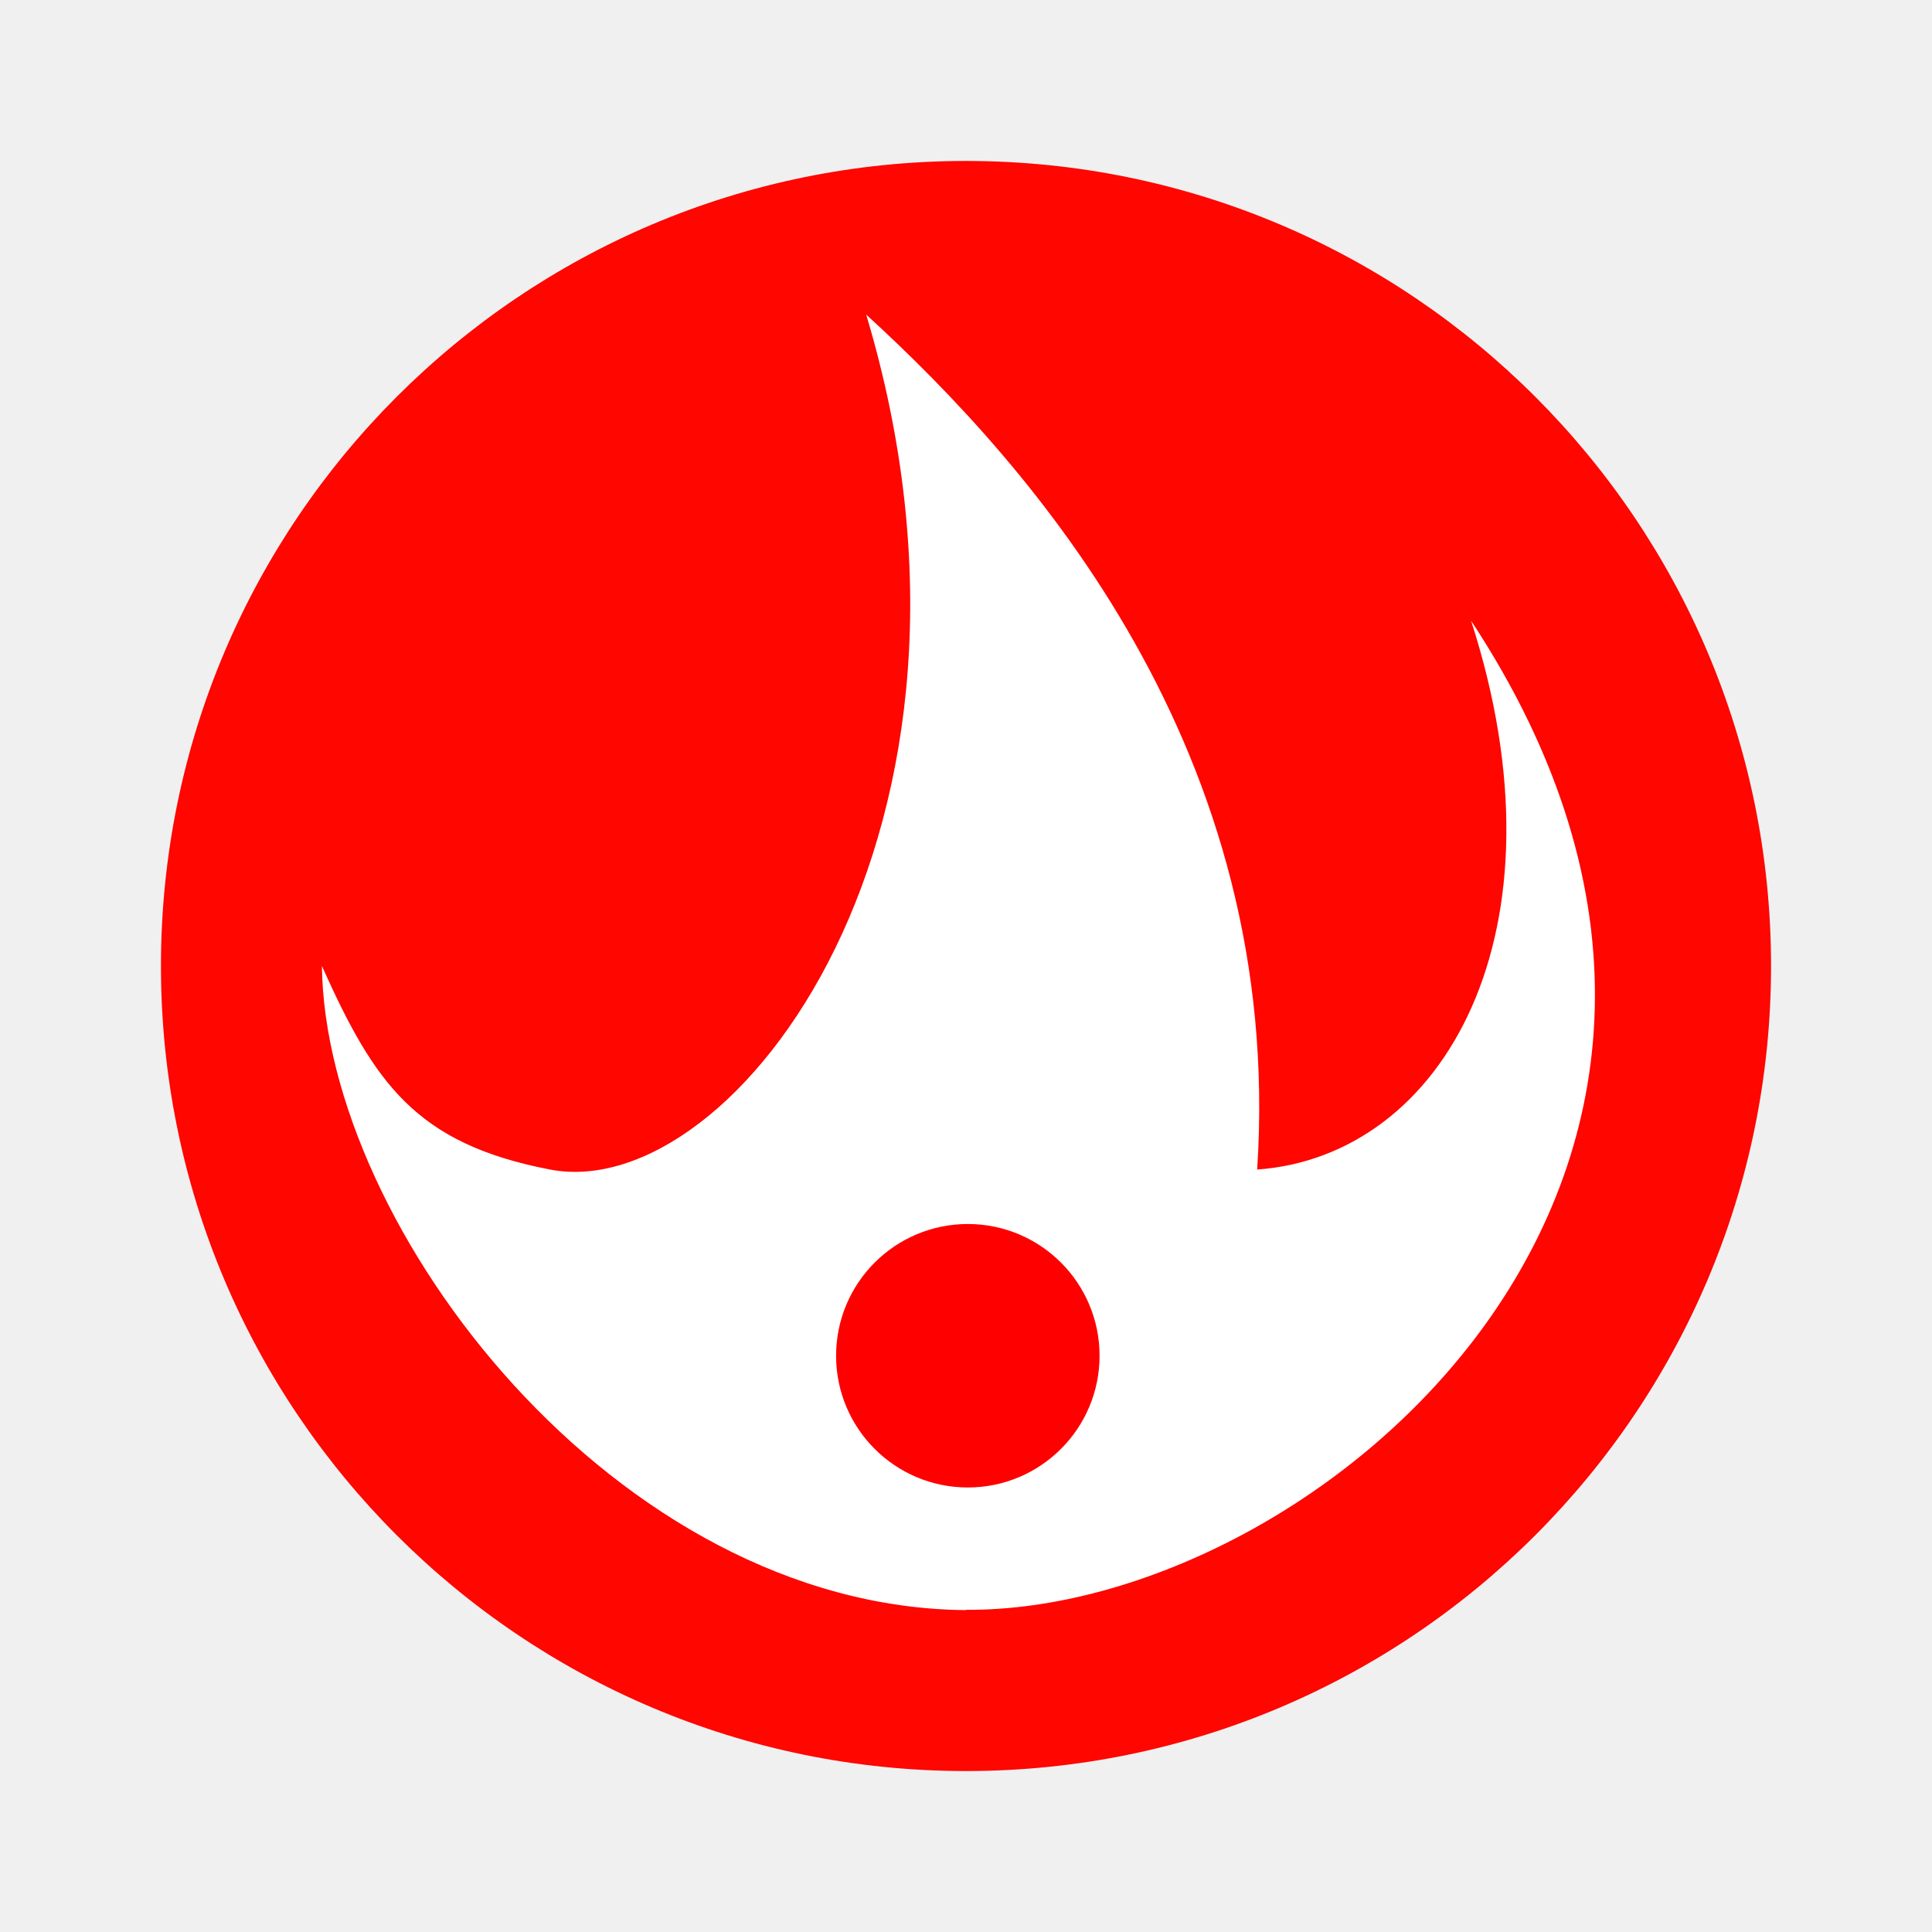
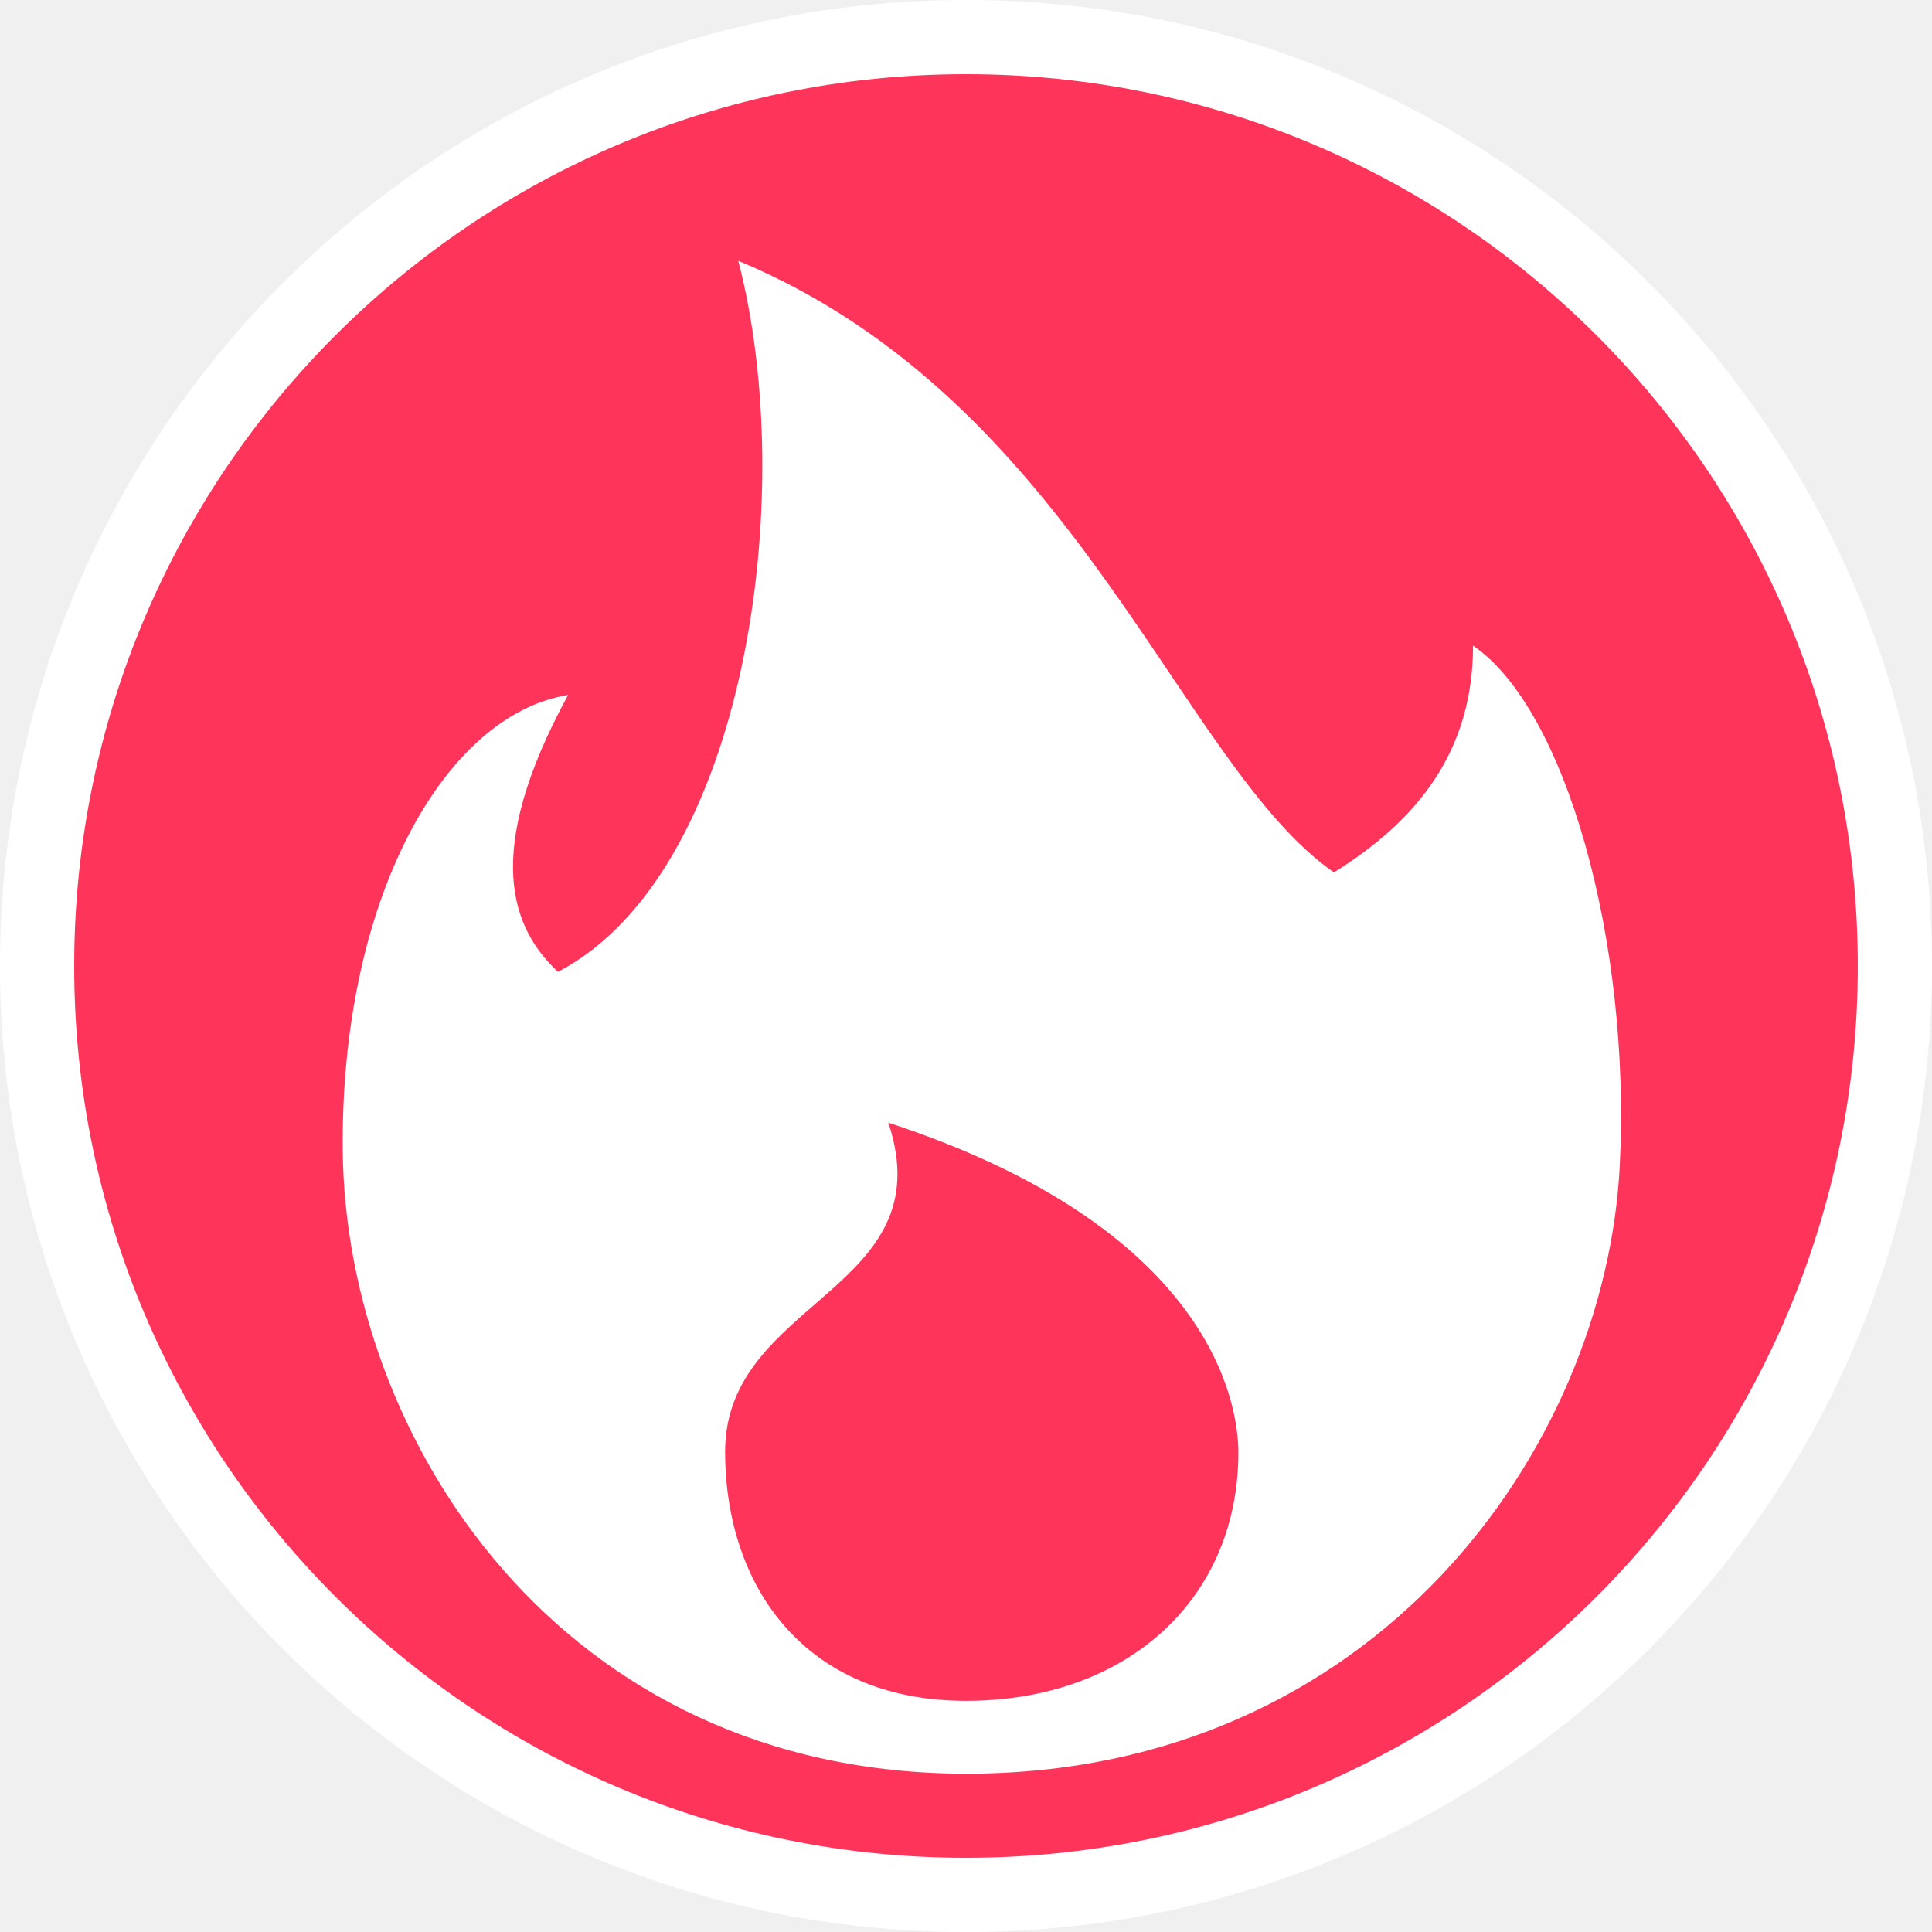
- <svg xmlns="http://www.w3.org/2000/svg" width="24" height="24" viewBox="0 0 6.35 6.35" version="1.1" id="svg8">
-   <defs id="defs2" />
-   <g id="layer1" transform="translate(0,-290.65)">
-     <circle id="path10" cx="3.175" cy="293.825" style="stroke-width:0.265;fill:#ff0600;fill-opacity:1" r="2.646" />
-     <path style="fill:#ffffff;fill-opacity:1;stroke:none;stroke-width:0.265px;stroke-linecap:butt;stroke-linejoin:miter;stroke-opacity:1" d="m 3.175,295.942 c -1.151,-0.009 -2.106,-1.257 -2.117,-2.117 0.172,0.383 0.307,0.584 0.75,0.669 0.608,0.117 1.545,-1.12 1.039,-2.81 0.548,0.501 1.375,1.435 1.285,2.81 0.613,-0.044 1.034,-0.781 0.703,-1.804 1.195,1.814 -0.509,3.26 -1.661,3.251 z" id="path4526" />
-     <circle style="fill:#ff0000;fill-opacity:1;stroke:none;stroke-width:0.265;stroke-opacity:1" id="path4528" cx="3.181" cy="295.106" r="0.433" />
+ <svg xmlns="http://www.w3.org/2000/svg" xml:space="preserve" width="208px" height="208px" version="1.1" style="shape-rendering:geometricPrecision; text-rendering:geometricPrecision; image-rendering:optimizeQuality; fill-rule:evenodd; clip-rule:evenodd" viewBox="0 0 2080000 2080000">
+   <defs>
+     <style type="text/css">
+    
+     .fil0 {fill:#FF345A}
+     .fil2 {fill:white}
+     .fil1 {fill:white}
+    
+   </style>
+   </defs>
+   <g id="power">
+     <circle class="fil0" cx="1040000" cy="1040000" r="997961" />
+     <path class="fil1" d="M1040000 0c574374,0 1040000,465626 1040000,1040000 0,574374 -465626,1040000 -1040000,1040000 -574374,0 -1040000,-465626 -1040000,-1040000 0,-574374 465626,-1040000 1040000,-1040000zm678923 361077c-173734,-173735 -413788,-281209 -678923,-281209 -265135,0 -505189,107474 -678923,281209 -173735,173734 -281209,413788 -281209,678923 0,265135 107474,505189 281209,678923 173734,173735 413788,281209 678923,281209 265135,0 505189,-107474 678923,-281209 173735,-173734 281209,-413788 281209,-678923 0,-265135 -107474,-505189 -281209,-678923z" />
+     <path class="fil2" d="M1041474 1909591c-438893,495 -669407,-362091 -672473,-670621 -2677,-268697 108052,-468858 242648,-490803 -93595,171600 -60117,252058 -10967,298177 202814,-106082 259664,-514399 194147,-765560 363470,151305 475130,543030 641282,658464 90482,-56178 149761,-131047 149761,-244146 99550,67640 169984,318200 158004,559327 -15165,304911 -263509,654667 -702402,655162z" />
+     <path class="fil0" d="M1040000 1831114c-173463,0 -259322,-123252 -259322,-268355 0,-163817 235915,-173097 175704,-354084 343211,112309 376854,297553 376854,355110 0,157544 -119773,267329 -293236,267329z" />
  </g>
</svg>
